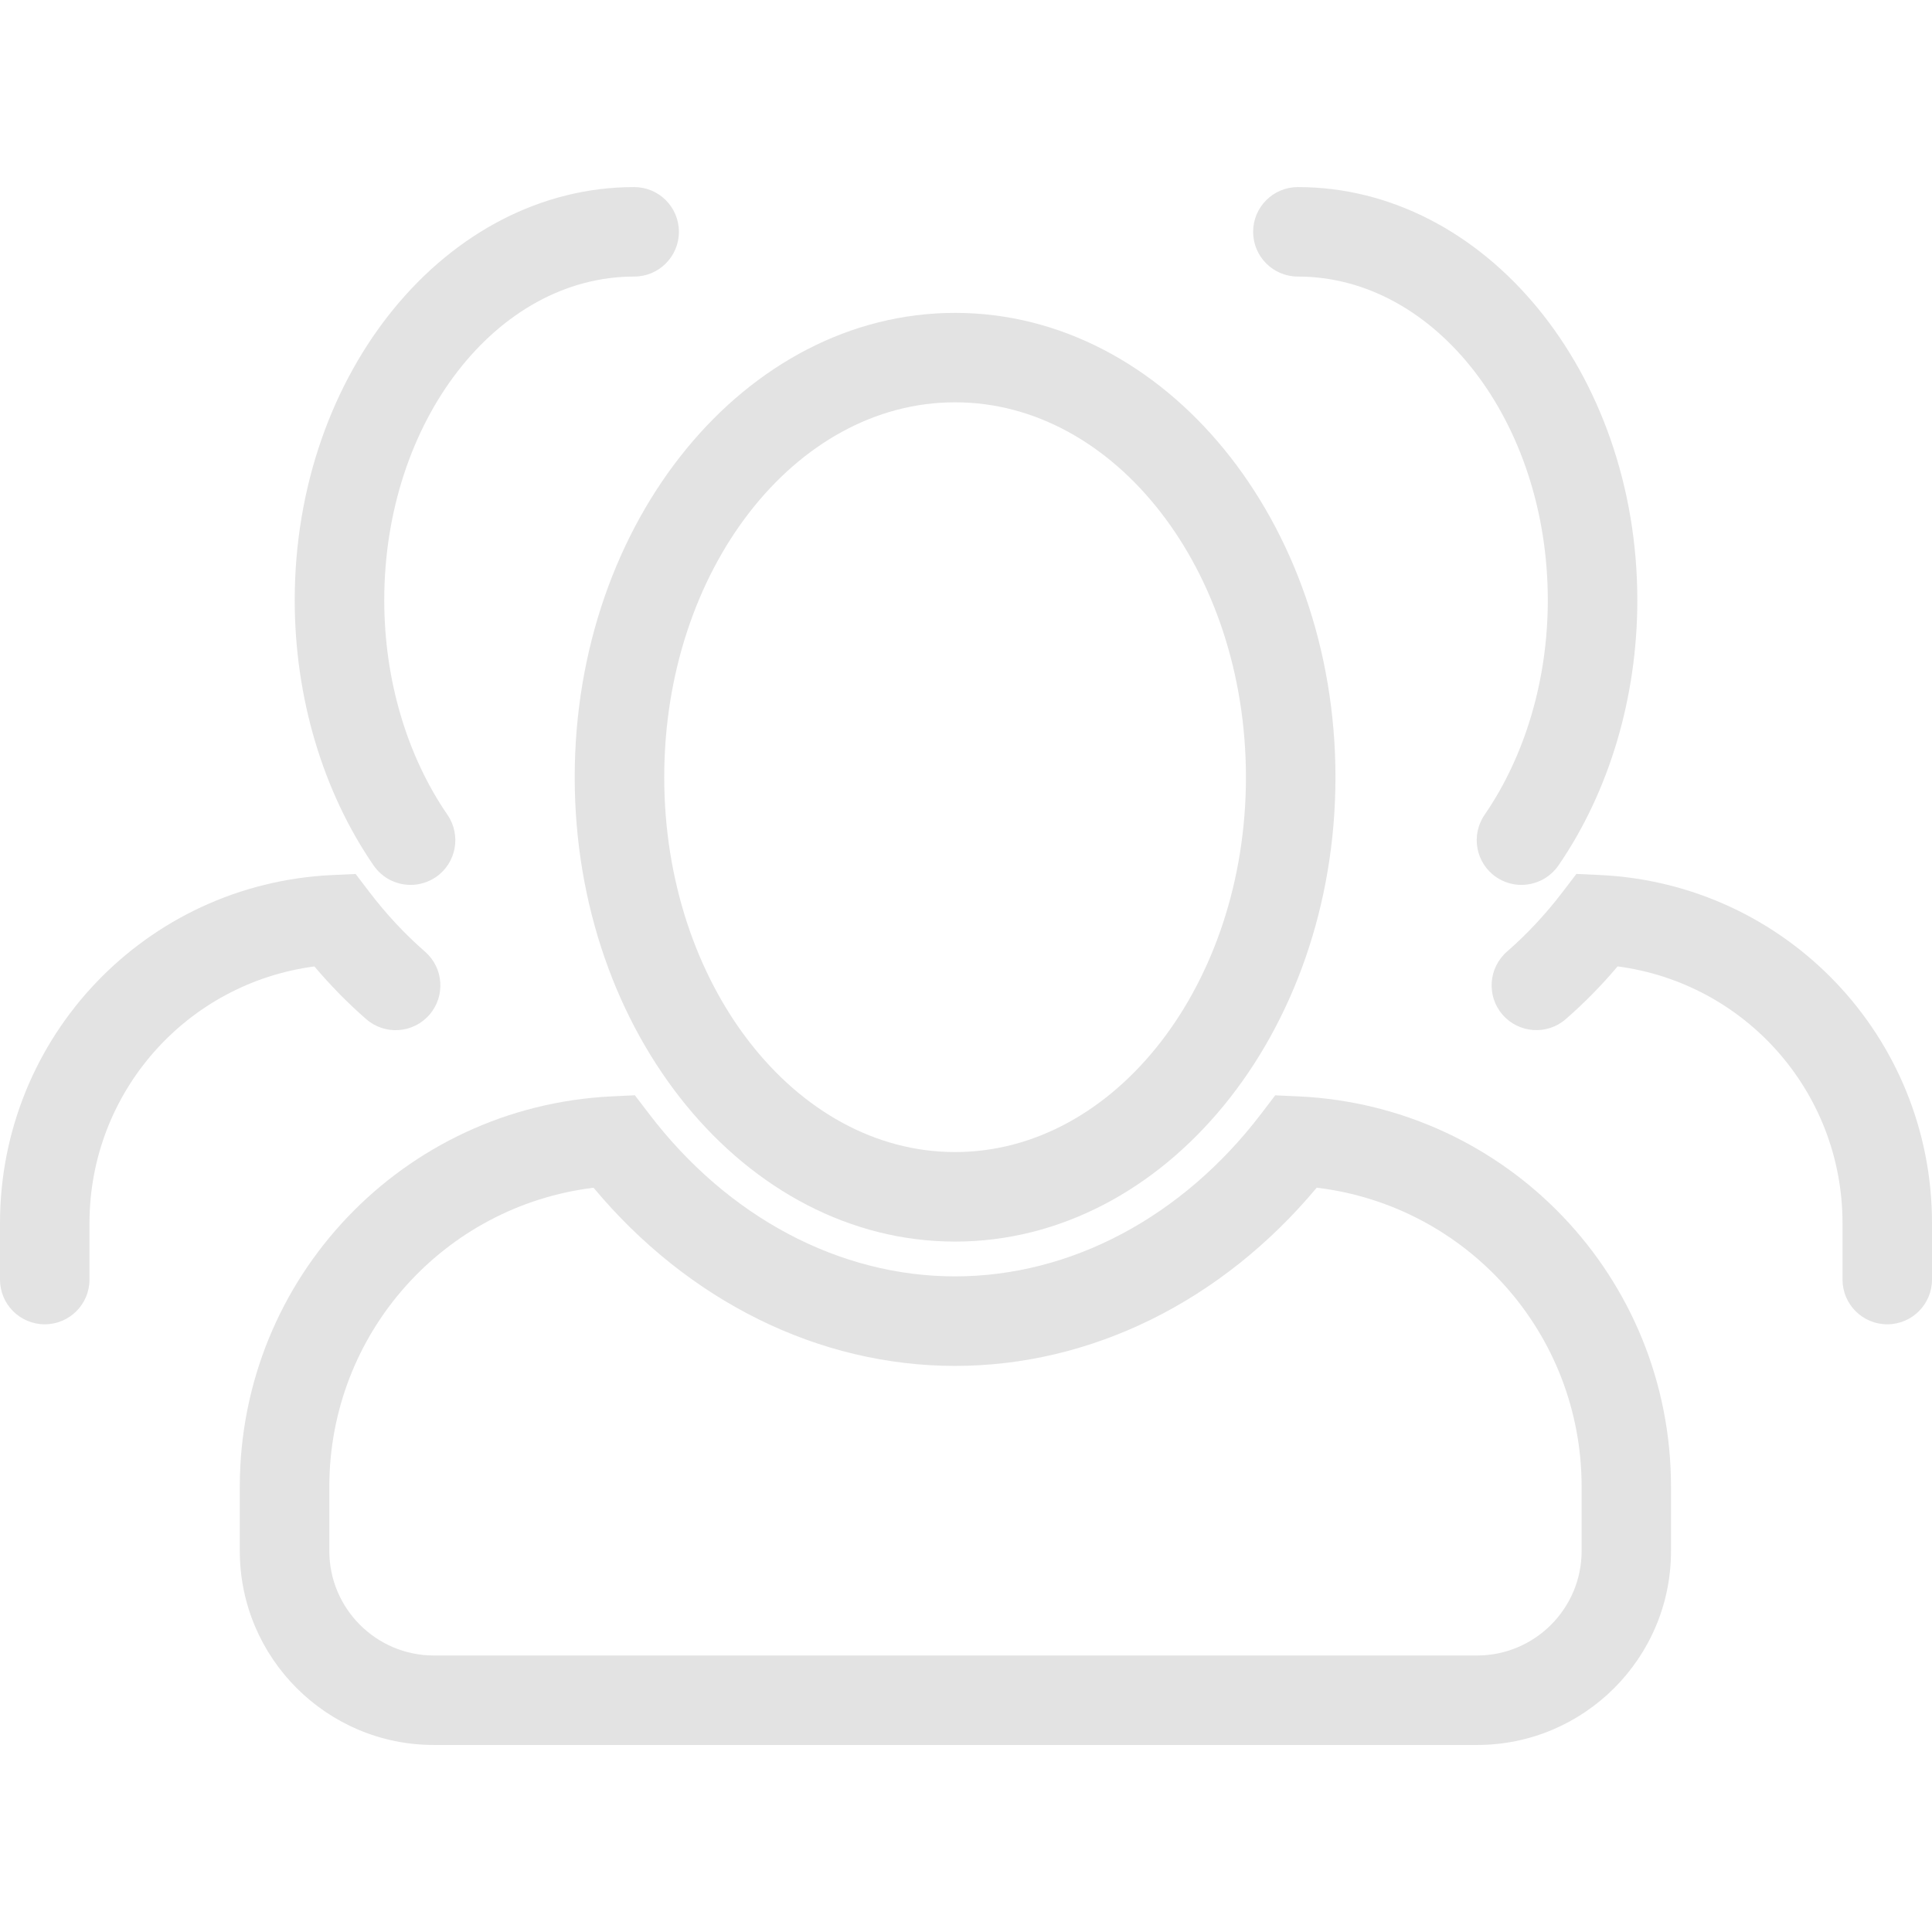
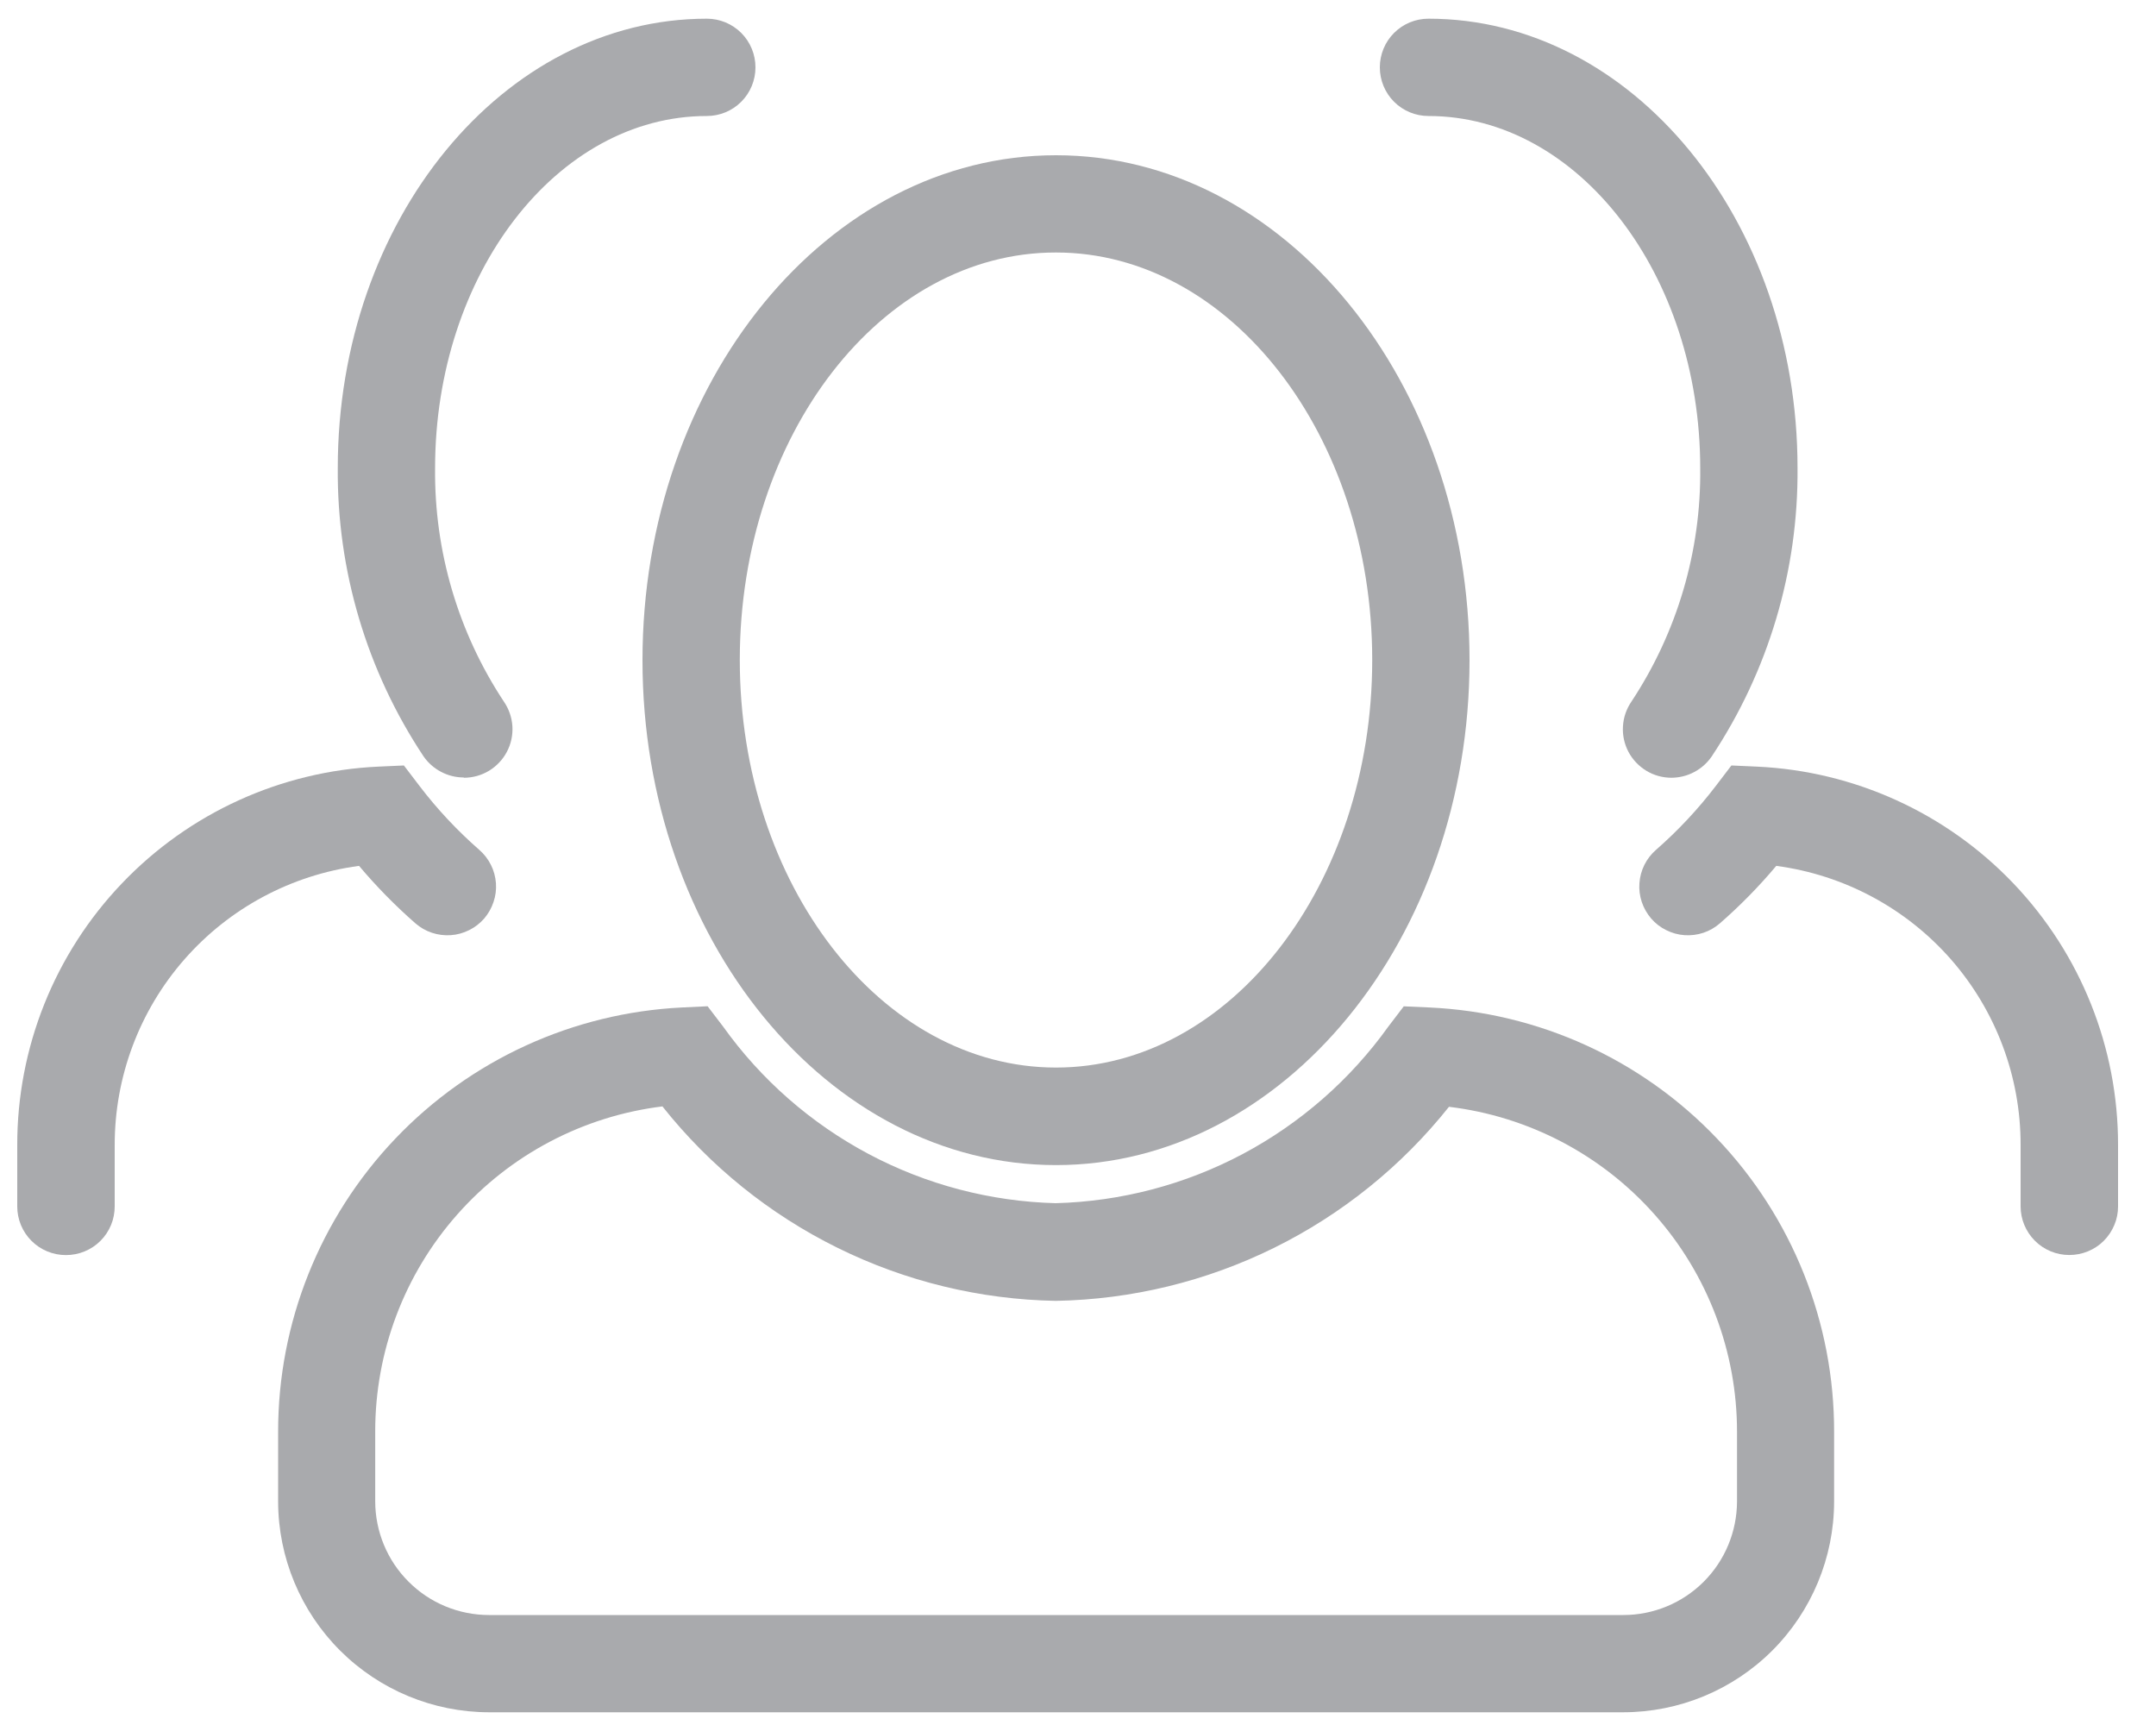
- <svg xmlns="http://www.w3.org/2000/svg" version="1.1" id="Capa_1" x="0px" y="0px" viewBox="0 0 39.47 39.47" style="enable-background:new 0 0 39.47 39.47;" xml:space="preserve" width="512px" height="512px">
-   <g id="group">
-     <g>
-       <path d="M30.177,35.649H8.862c-2.186,0-3.963-1.777-3.963-3.963v-1.312c0-4.262,3.334-7.765,7.591-7.975l0.48-0.023l0.292,0.382    c1.607,2.108,3.885,3.318,6.249,3.318c2.363,0,4.642-1.21,6.251-3.318l0.29-0.381l0.479,0.022c4.266,0.2,7.607,3.703,7.607,7.975    v1.312C34.14,33.872,32.362,35.649,30.177,35.649z M12.126,24.265c-3.062,0.376-5.398,2.977-5.398,6.109v1.312    c0,1.177,0.958,2.135,2.135,2.135h21.314c1.177,0,2.135-0.958,2.135-2.135v-1.312c0-3.14-2.343-5.741-5.412-6.11    c-1.938,2.32-4.604,3.641-7.388,3.641S14.062,26.585,12.126,24.265z" fill="#e3e3e3" />
-       <path d="M19.512,25.365c-4.285,0-7.771-4.256-7.771-9.486c0-5.231,3.485-9.487,7.771-9.487s7.771,4.256,7.771,9.487    C27.282,21.109,23.797,25.365,19.512,25.365z M19.512,8.219c-3.276,0-5.942,3.436-5.942,7.659c0,4.223,2.666,7.658,5.942,7.658    s5.942-3.436,5.942-7.658C25.454,11.655,22.788,8.219,19.512,8.219z" fill="#e3e3e3" />
-     </g>
-     <g>
-       <path d="M38.556,27.055c-0.505,0-0.914-0.409-0.914-0.914V24.99c0-2.68-1.984-4.903-4.595-5.247    c-0.33,0.391-0.685,0.752-1.06,1.078c-0.38,0.331-0.958,0.291-1.29-0.091c-0.331-0.381-0.29-0.958,0.091-1.29    c0.405-0.353,0.784-0.758,1.126-1.205l0.291-0.381l0.479,0.022c3.806,0.179,6.786,3.304,6.786,7.113v1.151    C39.47,26.646,39.061,27.055,38.556,27.055z" fill="#e3e3e3" />
-       <path d="M31.082,18.078c-0.179,0-0.358-0.052-0.517-0.16c-0.416-0.286-0.521-0.855-0.236-1.271    c0.833-1.212,1.292-2.77,1.292-4.385c0-3.646-2.291-6.612-5.106-6.612c-0.505,0-0.914-0.409-0.914-0.914s0.409-0.914,0.914-0.914    c3.824,0,6.935,3.786,6.935,8.44c0,1.981-0.572,3.906-1.612,5.42C31.659,17.939,31.373,18.078,31.082,18.078z" fill="#e3e3e3" />
-     </g>
-     <g>
-       <path d="M0.914,27.055C0.409,27.055,0,26.646,0,26.141V24.99c0-3.81,2.98-6.935,6.786-7.113l0.479-0.022l0.291,0.381    c0.342,0.447,0.721,0.853,1.126,1.205c0.381,0.332,0.422,0.909,0.091,1.29c-0.331,0.382-0.909,0.422-1.29,0.091    c-0.375-0.326-0.729-0.688-1.06-1.078c-2.61,0.344-4.595,2.567-4.595,5.247v1.151C1.828,26.646,1.419,27.055,0.914,27.055z" fill="#e3e3e3" />
-       <path d="M8.388,18.078c-0.291,0-0.577-0.139-0.755-0.396c-1.04-1.514-1.612-3.438-1.612-5.42c0-4.654,3.11-8.44,6.935-8.44    c0.505,0,0.914,0.409,0.914,0.914s-0.409,0.914-0.914,0.914c-2.815,0-5.106,2.967-5.106,6.612c0,1.615,0.459,3.173,1.292,4.385    c0.285,0.416,0.18,0.985-0.236,1.271C8.746,18.026,8.566,18.078,8.388,18.078z" fill="#e3e3e3" />
+ <svg xmlns="http://www.w3.org/2000/svg" width="30px" height="24px" viewBox="0 0 30 24" version="1.1">
+   <defs />
+   <g id="Page-1" stroke="none" stroke-width="1" fill="none" fill-rule="evenodd">
+     <g id="friend-request" fill-rule="nonzero" fill="#A9AAAD">
+       <g id="Group-21" transform="translate(3, 2)">
+         <g id="Path-401" transform="translate(0, 12)">
+           <g id="path0_fill-link" transform="translate(0.87, 0)">
+             <path d="M18.718,9.823 L2.934,9.823 C2.157,9.822 1.412,9.513 0.862,8.964 C0.312,8.415 0.002,7.67 3.07326e-06,6.893 L3.07326e-06,5.923 C-0.002,4.405 0.582,2.944 1.628,1.845 C2.675,0.745 4.105,0.091 5.621,0.017 L5.976,8.08716e-07 L6.192,0.283 C6.721,1.023 7.414,1.629 8.217,2.056 C9.019,2.482 9.91,2.716 10.819,2.74 C11.728,2.716 12.619,2.482 13.422,2.056 C14.225,1.629 14.919,1.022 15.448,0.283 L15.663,0.001 L16.018,0.017 C17.537,0.086 18.971,0.738 20.02,1.839 C21.07,2.939 21.654,4.402 21.651,5.923 L21.651,6.895 C21.649,7.672 21.339,8.416 20.79,8.965 C20.24,9.514 19.495,9.822 18.718,9.823 Z M5.351,1.393 C4.247,1.528 3.23,2.063 2.493,2.897 C1.756,3.73 1.35,4.804 1.351,5.917 L1.351,6.889 C1.352,7.308 1.518,7.71 1.815,8.006 C2.111,8.303 2.513,8.469 2.932,8.47 L18.718,8.47 C19.137,8.47 19.538,8.304 19.835,8.008 C20.131,7.713 20.298,7.312 20.3,6.893 L20.3,5.923 C20.301,4.809 19.894,3.733 19.155,2.9 C18.417,2.066 17.398,1.532 16.292,1.399 C15.635,2.224 14.804,2.894 13.859,3.361 C12.913,3.828 11.876,4.08 10.821,4.099 C9.766,4.08 8.729,3.828 7.784,3.361 C6.838,2.894 6.007,2.224 5.351,1.398 L5.351,1.393 Z" id="path0_fill" />
+           </g>
+         </g>
+         <g id="Path-402" transform="translate(5, 0)">
+           <g id="path1_fill-link" transform="translate(0.94, 0.16)">
+             <path d="M5.754,14.05 C2.581,14.05 2.89917e-07,10.898 2.89917e-07,7.026 C2.89917e-07,3.154 2.576,1.98364e-07 5.754,1.98364e-07 C8.932,1.98364e-07 11.508,3.152 11.508,7.025 C11.508,10.898 8.923,14.05 5.754,14.05 Z M1.354,7.022 C1.354,10.15 3.328,12.693 5.754,12.693 C8.18,12.693 10.154,10.149 10.154,7.022 C10.154,3.895 8.175,1.353 5.754,1.353 C3.328,1.35 1.354,3.894 1.354,7.022 Z" id="path1_fill" />
+           </g>
+         </g>
+       </g>
+       <g id="Group-22" transform="translate(19, 0)">
+         <g id="Path-403" transform="translate(3, 10)">
+           <g id="path2_fill-link" transform="translate(0.81, 0.65)">
+             <path d="M5.983,6.811 C5.804,6.811 5.632,6.74 5.505,6.613 C5.378,6.486 5.306,6.314 5.306,6.134 L5.306,5.282 C5.308,4.332 4.963,3.414 4.338,2.699 C3.712,1.985 2.848,1.522 1.906,1.397 C1.666,1.683 1.403,1.951 1.121,2.197 C1.054,2.255 0.976,2.3 0.892,2.328 C0.807,2.356 0.718,2.367 0.63,2.361 C0.541,2.355 0.454,2.331 0.375,2.291 C0.295,2.252 0.224,2.197 0.166,2.13 C0.108,2.062 0.063,1.984 0.035,1.9 C0.007,1.816 -0.005,1.726 0.002,1.638 C0.008,1.549 0.032,1.462 0.071,1.383 C0.111,1.303 0.166,1.232 0.233,1.174 C0.54,0.905 0.82,0.606 1.067,0.282 L1.282,9.00269e-07 L1.637,0.016 C2.992,0.078 4.27,0.66 5.206,1.641 C6.143,2.623 6.664,3.927 6.662,5.283 L6.662,6.135 C6.662,6.224 6.645,6.312 6.61,6.394 C6.576,6.476 6.526,6.551 6.463,6.614 C6.4,6.677 6.325,6.726 6.243,6.76 C6.16,6.794 6.072,6.811 5.983,6.811 Z" id="path2_fill" />
+           </g>
+         </g>
+         <g id="Path-404">
+           <g id="path3_fill-link" transform="translate(0.2, 0.26)">
+             <path d="M4.059,10.561 C3.936,10.561 3.814,10.528 3.709,10.464 C3.603,10.4 3.517,10.309 3.459,10.2 C3.402,10.091 3.375,9.968 3.383,9.845 C3.39,9.721 3.431,9.603 3.501,9.501 C4.137,8.539 4.471,7.408 4.458,6.254 C4.458,3.554 2.758,1.354 0.677,1.354 C0.497,1.354 0.325,1.283 0.198,1.156 C0.071,1.029 -1.67847e-07,0.857 -1.67847e-07,0.677 C-1.67847e-07,0.497 0.071,0.325 0.198,0.198 C0.325,0.071 0.497,7.82013e-08 0.677,7.82013e-08 C3.509,7.82013e-08 5.812,2.8 5.812,6.25 C5.824,7.677 5.408,9.075 4.618,10.264 C4.556,10.355 4.472,10.43 4.375,10.481 C4.278,10.533 4.169,10.56 4.059,10.561 Z" id="path3_fill" />
+           </g>
+         </g>
+       </g>
+       <g id="Group-23">
+         <g id="Path-405" transform="translate(0, 10)">
+           <g id="path4_fill-link" transform="translate(0.24, 0.65)">
+             <path d="M0.677,6.812 C0.497,6.812 0.325,6.741 0.198,6.614 C0.071,6.487 5.30985e-06,6.315 5.30985e-06,6.135 L5.30985e-06,5.283 C-0.002,3.927 0.519,2.622 1.456,1.641 C2.392,0.66 3.67,0.078 5.025,0.016 L5.38,9.00269e-07 L5.595,0.282 C5.842,0.607 6.122,0.905 6.429,1.174 C6.496,1.232 6.551,1.303 6.591,1.383 C6.631,1.462 6.654,1.549 6.661,1.638 C6.667,1.726 6.656,1.816 6.627,1.9 C6.599,1.984 6.555,2.062 6.497,2.13 C6.438,2.197 6.367,2.252 6.288,2.291 C6.208,2.331 6.121,2.355 6.033,2.361 C5.944,2.367 5.855,2.356 5.771,2.328 C5.686,2.3 5.608,2.255 5.541,2.197 C5.26,1.951 4.997,1.683 4.756,1.397 C3.814,1.522 2.95,1.985 2.325,2.699 C1.699,3.414 1.355,4.332 1.356,5.282 L1.356,6.134 C1.356,6.223 1.339,6.312 1.305,6.394 C1.271,6.476 1.221,6.551 1.158,6.614 C1.095,6.677 1.02,6.727 0.937,6.761 C0.855,6.795 0.766,6.812 0.677,6.812 Z" id="path4_fill" />
+           </g>
+         </g>
+         <g id="Path-406" transform="translate(4, 0)">
+           <g id="path5_fill-link" transform="translate(0.7, 0.26)">
+             <path d="M1.753,10.557 C1.643,10.557 1.535,10.53 1.438,10.479 C1.34,10.428 1.257,10.354 1.194,10.264 C0.404,9.075 -0.012,7.677 0,6.25 C0,2.804 2.3,2.67029e-08 5.135,2.67029e-08 C5.315,2.67029e-08 5.487,0.071 5.614,0.198 C5.741,0.325 5.812,0.497 5.812,0.677 C5.812,0.857 5.741,1.029 5.614,1.156 C5.487,1.283 5.315,1.354 5.135,1.354 C3.05,1.354 1.354,3.554 1.354,6.254 C1.342,7.408 1.675,8.539 2.311,9.501 C2.381,9.603 2.422,9.721 2.43,9.845 C2.437,9.968 2.411,10.091 2.353,10.2 C2.296,10.309 2.209,10.4 2.104,10.464 C1.998,10.528 1.877,10.561 1.753,10.561 L1.753,10.557 Z" id="path5_fill" />
+           </g>
+         </g>
+       </g>
    </g>
  </g>
-   <g>
- </g>
-   <g>
- </g>
-   <g>
- </g>
-   <g>
- </g>
-   <g>
- </g>
-   <g>
- </g>
-   <g>
- </g>
-   <g>
- </g>
-   <g>
- </g>
-   <g>
- </g>
-   <g>
- </g>
-   <g>
- </g>
-   <g>
- </g>
-   <g>
- </g>
-   <g>
- </g>
</svg>
